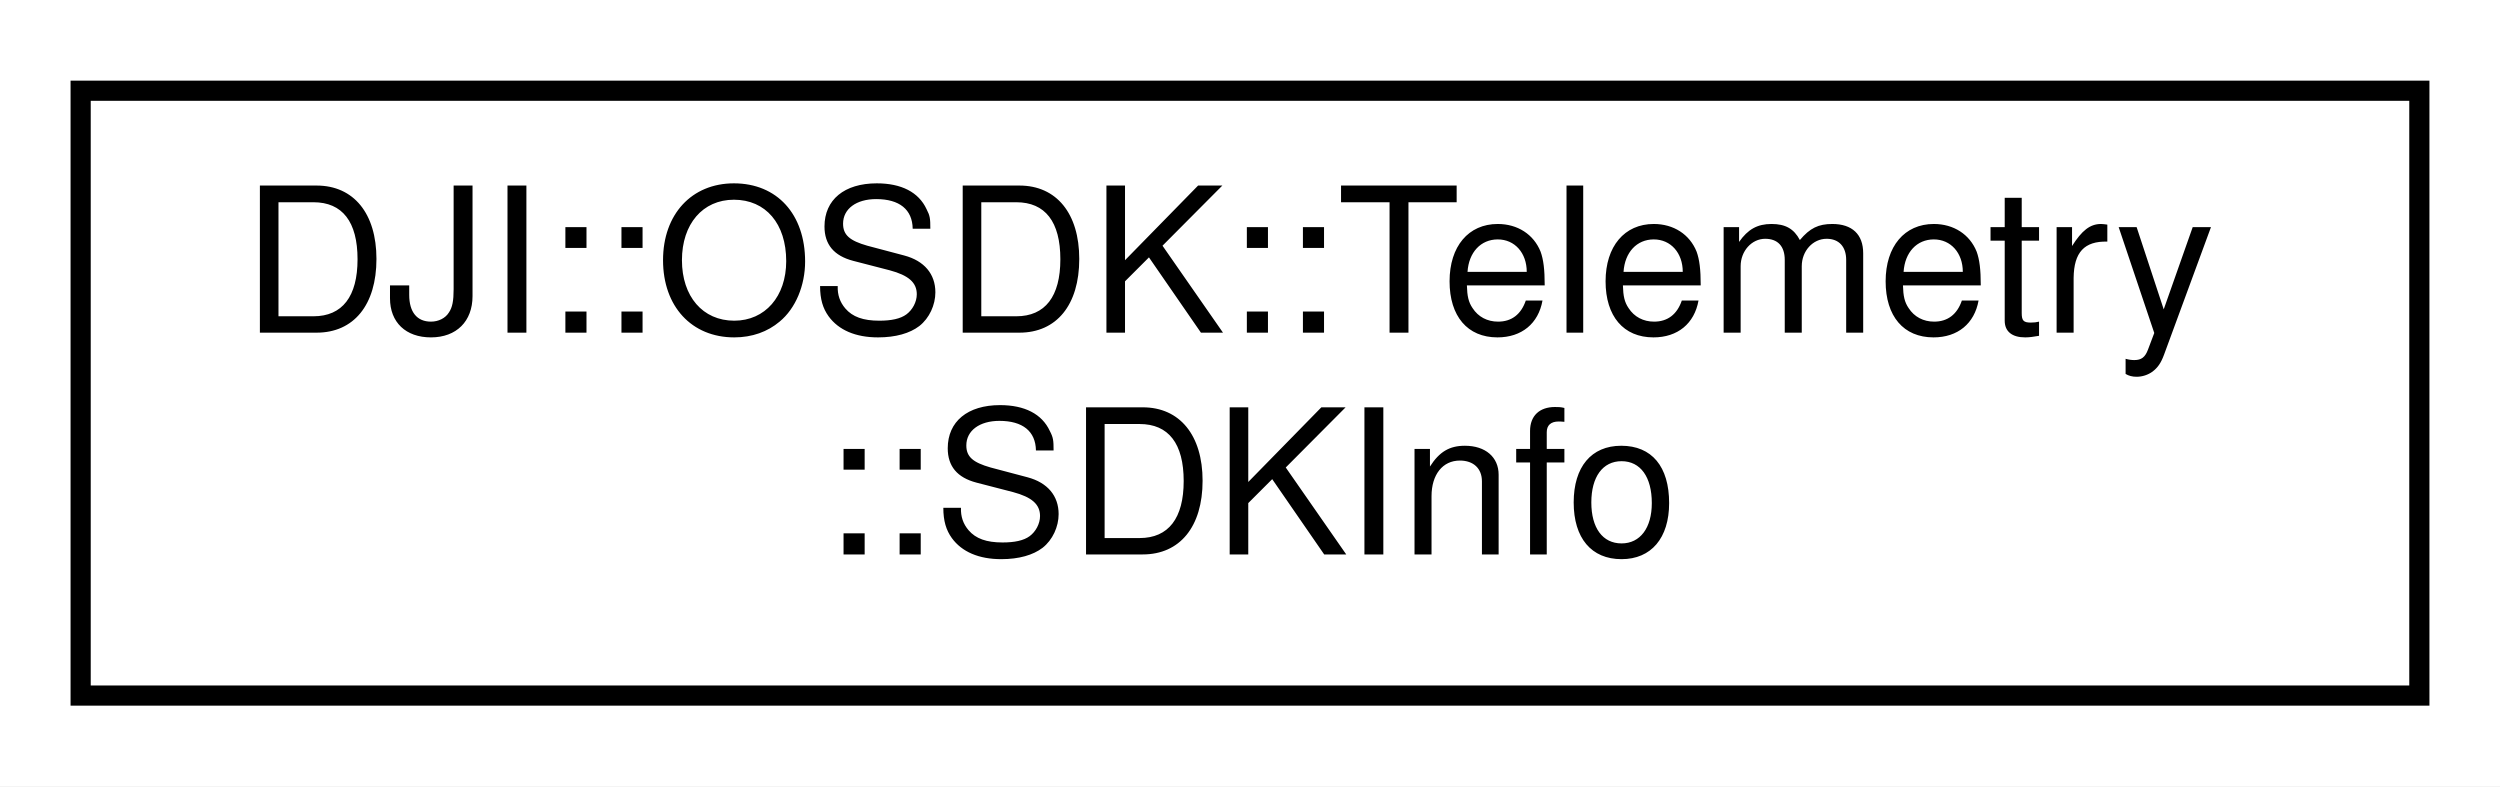
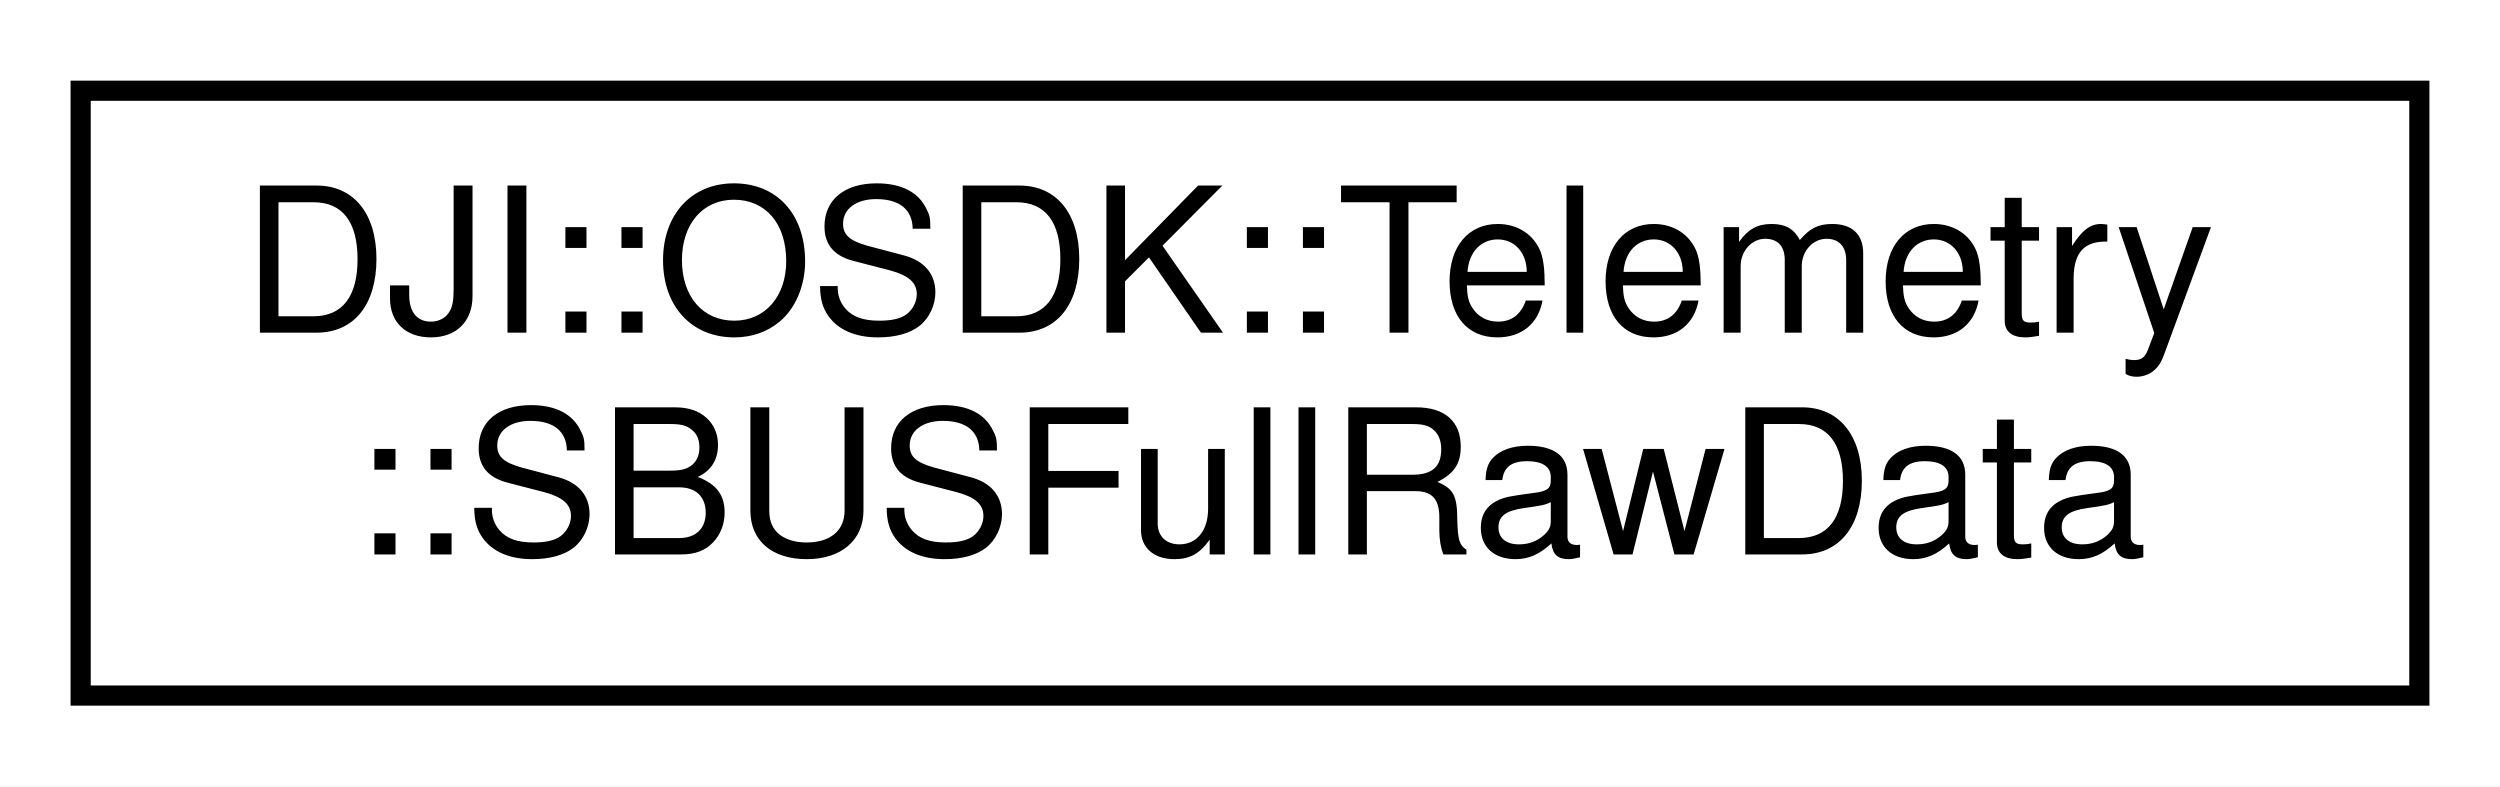
<svg xmlns="http://www.w3.org/2000/svg" xmlns:xlink="http://www.w3.org/1999/xlink" width="124pt" height="39pt" viewBox="0.00 0.00 124.00 39.00">
  <g id="graph0" class="graph" transform="scale(1 1) rotate(0) translate(4 35)">
    <polygon fill="white" stroke="none" points="-4,4 -4,-35 120,-35 120,4 -4,4" />
    <g id="node1" class="node">
      <g id="a_node1">
-         <a xlink:href="structDJI_1_1OSDK_1_1Telemetry_1_1SDKInfo.html" target="_top" xlink:title="struct for TOPIC_CONTROL_DEVICE and data broadcast, return SDK info ">
+         <a xlink:href="structDJI_1_1OSDK_1_1Telemetry_1_1SBUSFullRawData.html" target="_top" xlink:title="struct for the sbus part of TOPIC_RC_FULL_RAW_DATA ">
          <polygon fill="white" stroke="black" points="-7.10543e-15,-0.5 -7.10543e-15,-30.5 116,-30.5 116,-0.5 -7.10543e-15,-0.5" />
          <text text-anchor="start" x="8" y="-18.5" font-family="Helvetica,sans-Serif" font-size="10.00">DJI::OSDK::Telemetry</text>
-           <text text-anchor="middle" x="58" y="-7.5" font-family="Helvetica,sans-Serif" font-size="10.00">::SDKInfo</text>
+           <text text-anchor="middle" x="58" y="-7.5" font-family="Helvetica,sans-Serif" font-size="10.00">::SBUSFullRawData</text>
        </a>
      </g>
    </g>
  </g>
</svg>
